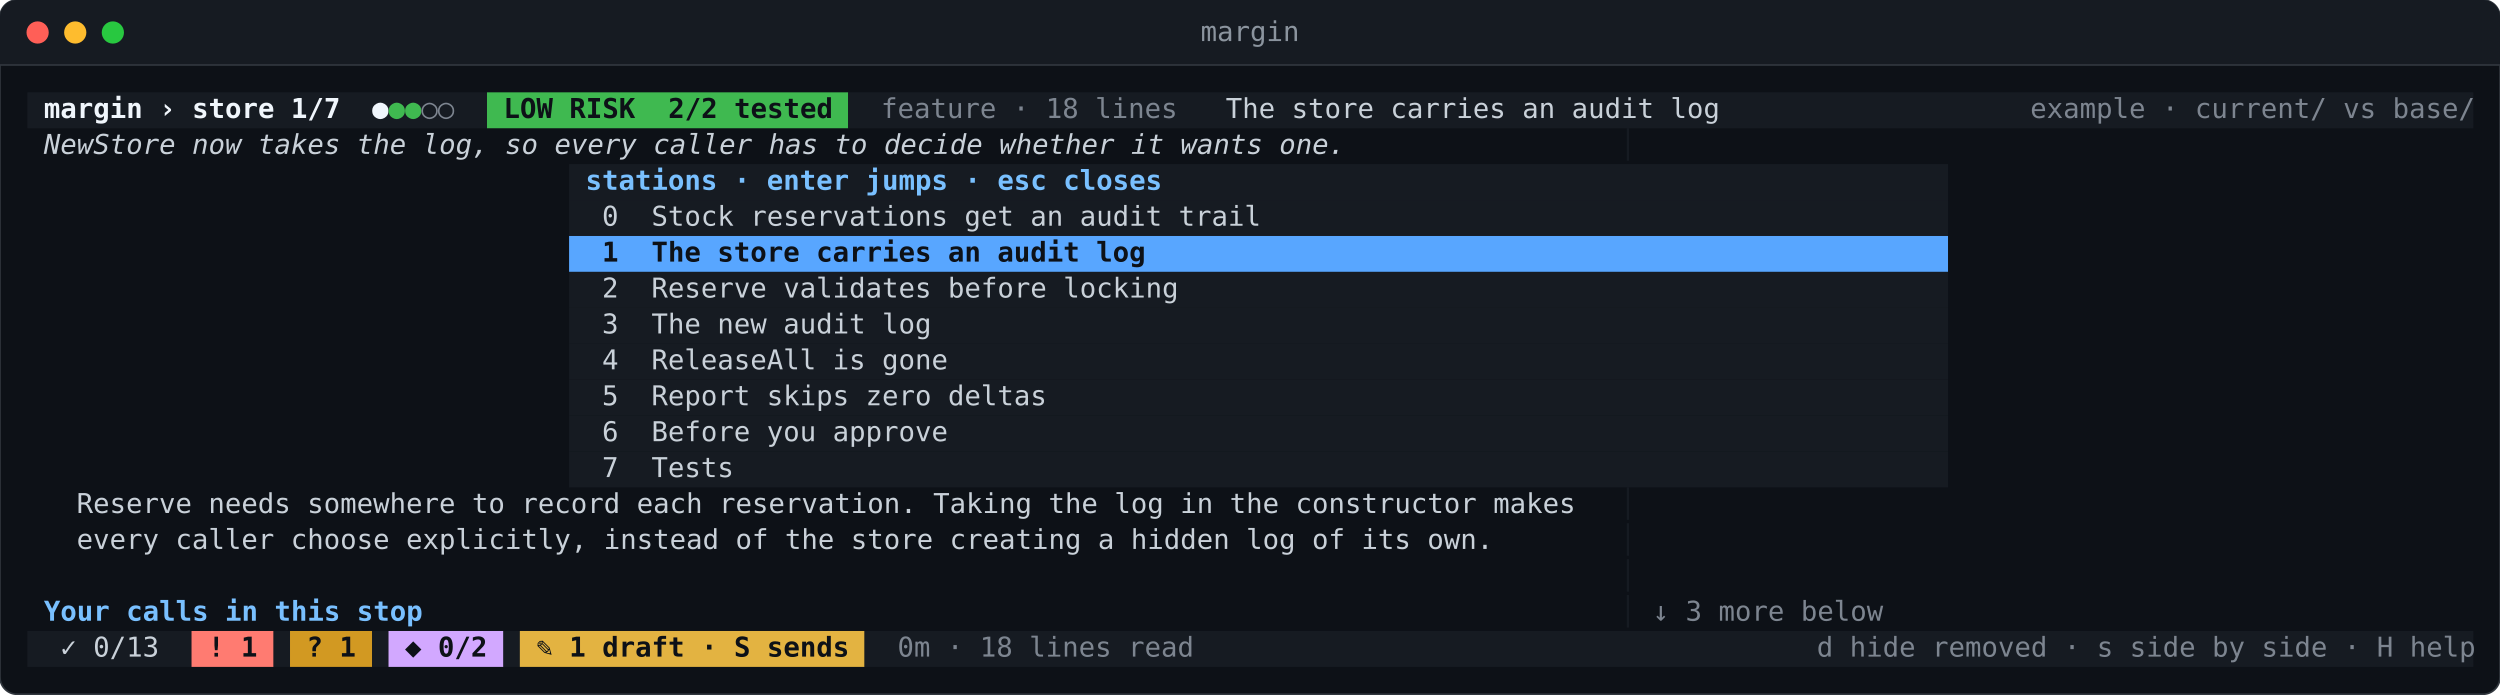
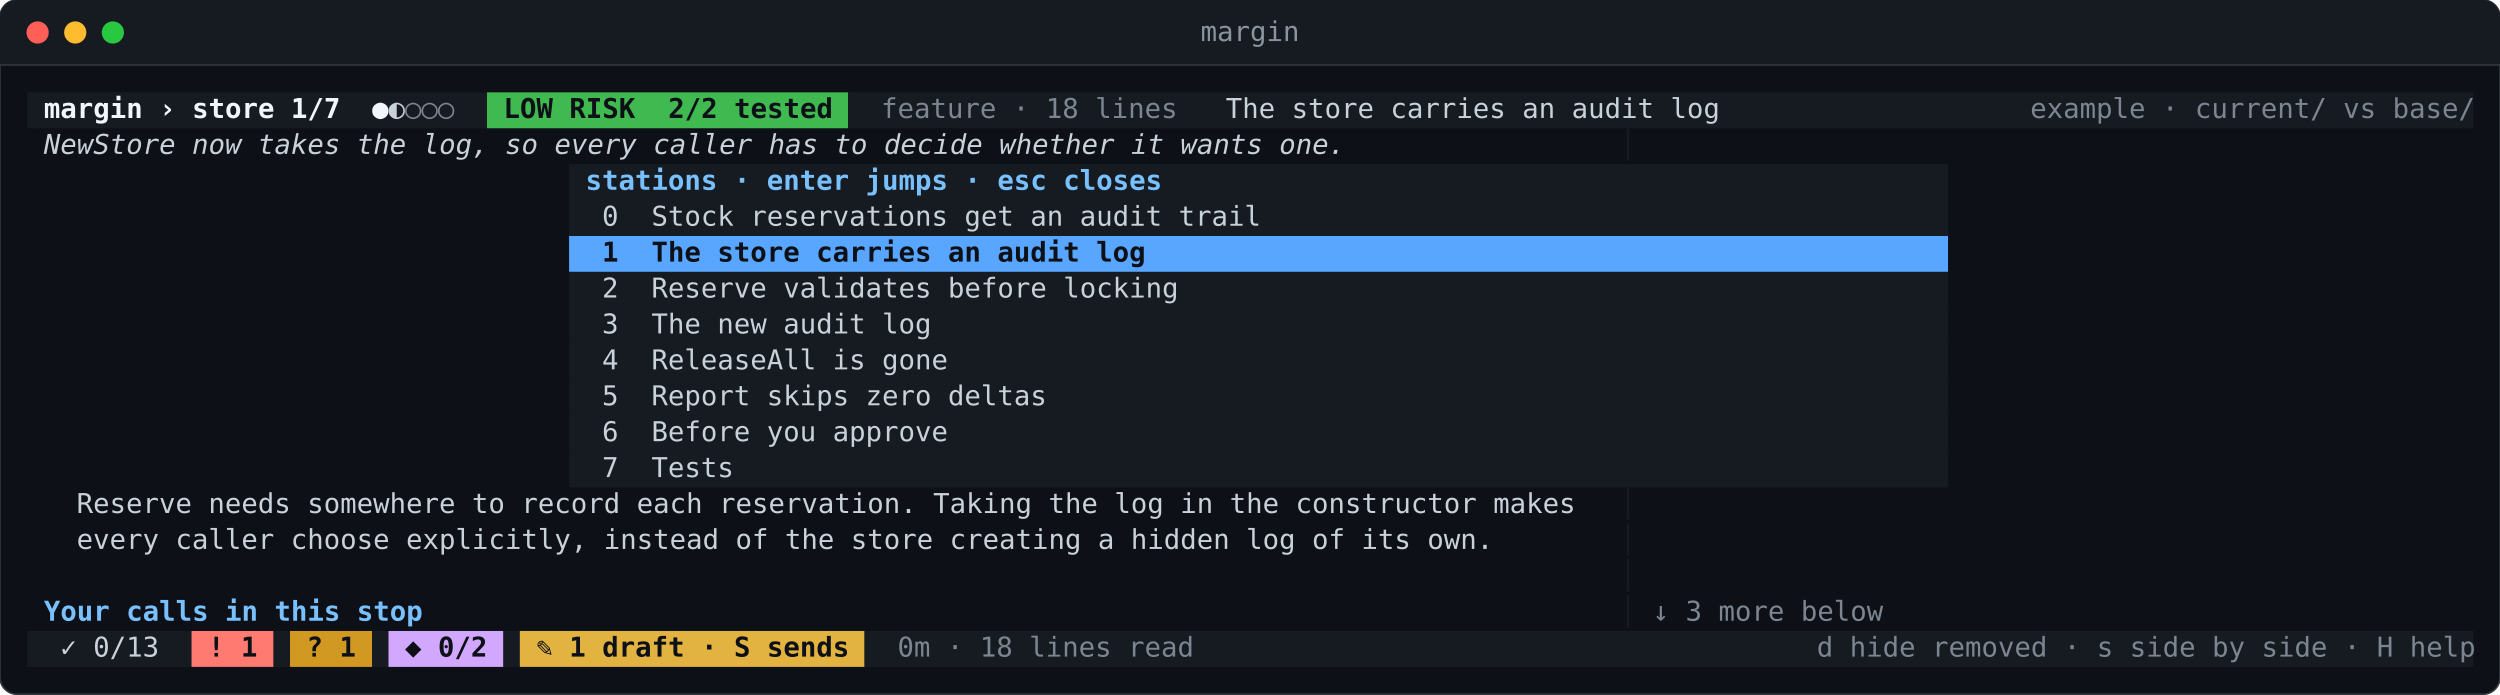
<svg xmlns="http://www.w3.org/2000/svg" xml:space="preserve" width="1462" height="406" viewBox="0 0 1462 406">
  <style>text{font-family:"JetBrains Mono","SF Mono",Menlo,Consolas,"DejaVu Sans Mono",monospace;font-size:16px;white-space:pre}</style>
  <rect width="1462" height="406" rx="10" fill="#0d1117" stroke="#30363d" />
  <rect width="1462" height="38" rx="10" fill="#161b22" />
  <rect y="28" width="1462" height="10" fill="#161b22" />
  <line x1="0" y1="38" x2="1462" y2="38" stroke="#30363d" />
  <circle cx="22" cy="19.0" r="6.5" fill="#ff5f57" />
  <circle cx="44" cy="19.0" r="6.5" fill="#febc2e" />
  <circle cx="66" cy="19.0" r="6.5" fill="#28c840" />
  <text x="731.0" y="24.0" text-anchor="middle" fill="#8b949e">margin</text>
  <rect x="16.0" y="54" width="268.8" height="21" fill="#161b22" />
  <rect x="284.8" y="54" width="211.2" height="21" fill="#3fb950" />
  <rect x="496.0" y="54" width="950.4" height="21" fill="#161b22" />
  <text x="16.0" y="69" textLength="201.6" lengthAdjust="spacingAndGlyphs" fill="#f0f6fc" font-weight="bold"> margin › store 1/7  </text>
  <text x="217.6" y="69" textLength="9.6" lengthAdjust="spacingAndGlyphs" fill="#f0f6fc">●</text>
-   <text x="227.2" y="69" textLength="19.2" lengthAdjust="spacingAndGlyphs" fill="#3fb950">●●</text>
-   <text x="246.4" y="69" textLength="19.2" lengthAdjust="spacingAndGlyphs" fill="#7d8590">○○</text>
+   <text x="227.2" y="69" textLength="9.6" lengthAdjust="spacingAndGlyphs" fill="#c9d1d9">◐</text>
+   <text x="236.8" y="69" textLength="28.8" lengthAdjust="spacingAndGlyphs" fill="#7d8590">○○○</text>
  <text x="284.8" y="69" textLength="211.2" lengthAdjust="spacingAndGlyphs" fill="#0d1117" font-weight="bold"> LOW RISK  2/2 tested </text>
  <text x="505.6" y="69" textLength="211.2" lengthAdjust="spacingAndGlyphs" fill="#7d8590"> feature · 18 lines   </text>
  <text x="716.8" y="69" textLength="288.0" lengthAdjust="spacingAndGlyphs" fill="#c9d1d9">The store carries an audit log</text>
  <text x="1168.0" y="69" textLength="278.4" lengthAdjust="spacingAndGlyphs" fill="#7d8590">  example · current/ vs base/</text>
  <text x="16.0" y="90" textLength="768.0" lengthAdjust="spacingAndGlyphs" fill="#c9d1d9" font-style="italic"> NewStore now takes the log, so every caller has to decide whether it wants one.</text>
  <text x="947.2" y="90" textLength="9.6" lengthAdjust="spacingAndGlyphs" fill="#161b22">│</text>
  <rect x="332.8" y="96" width="806.4" height="21" fill="#161b22" />
  <text x="332.8" y="111" textLength="345.6" lengthAdjust="spacingAndGlyphs" fill="#79c0ff" font-weight="bold"> stations · enter jumps · esc closes</text>
  <rect x="332.8" y="117" width="806.4" height="21" fill="#161b22" />
  <text x="332.8" y="132" textLength="403.2" lengthAdjust="spacingAndGlyphs" fill="#c9d1d9">  0  Stock reservations get an audit trail</text>
  <rect x="332.8" y="138" width="806.4" height="21" fill="#58a6ff" />
  <text x="332.8" y="153" textLength="336.0" lengthAdjust="spacingAndGlyphs" fill="#0d1117" font-weight="bold">  1  The store carries an audit log</text>
  <rect x="332.8" y="159" width="806.4" height="21" fill="#161b22" />
  <text x="332.8" y="174" textLength="355.2" lengthAdjust="spacingAndGlyphs" fill="#c9d1d9">  2  Reserve validates before locking</text>
  <rect x="332.8" y="180" width="806.4" height="21" fill="#161b22" />
  <text x="332.8" y="195" textLength="211.2" lengthAdjust="spacingAndGlyphs" fill="#c9d1d9">  3  The new audit log</text>
  <rect x="332.8" y="201" width="806.4" height="21" fill="#161b22" />
  <text x="332.8" y="216" textLength="220.8" lengthAdjust="spacingAndGlyphs" fill="#c9d1d9">  4  ReleaseAll is gone</text>
  <rect x="332.8" y="222" width="806.4" height="21" fill="#161b22" />
  <text x="332.8" y="237" textLength="278.4" lengthAdjust="spacingAndGlyphs" fill="#c9d1d9">  5  Report skips zero deltas</text>
  <rect x="332.8" y="243" width="806.4" height="21" fill="#161b22" />
  <text x="332.8" y="258" textLength="220.8" lengthAdjust="spacingAndGlyphs" fill="#c9d1d9">  6  Before you approve</text>
  <rect x="332.8" y="264" width="806.4" height="21" fill="#161b22" />
  <text x="332.8" y="279" textLength="96.0" lengthAdjust="spacingAndGlyphs" fill="#c9d1d9">  7  Tests</text>
  <text x="44.8" y="300" textLength="873.6" lengthAdjust="spacingAndGlyphs" fill="#c9d1d9">Reserve needs somewhere to record each reservation. Taking the log in the constructor makes</text>
  <text x="947.2" y="300" textLength="9.6" lengthAdjust="spacingAndGlyphs" fill="#161b22">│</text>
  <text x="44.8" y="321" textLength="825.6" lengthAdjust="spacingAndGlyphs" fill="#c9d1d9">every caller choose explicitly, instead of the store creating a hidden log of its own.</text>
  <text x="947.2" y="321" textLength="9.6" lengthAdjust="spacingAndGlyphs" fill="#161b22">│</text>
  <text x="947.2" y="342" textLength="9.6" lengthAdjust="spacingAndGlyphs" fill="#161b22">│</text>
  <text x="16.0" y="363" textLength="230.4" lengthAdjust="spacingAndGlyphs" fill="#79c0ff" font-weight="bold"> Your calls in this stop</text>
  <text x="947.2" y="363" textLength="9.6" lengthAdjust="spacingAndGlyphs" fill="#161b22">│</text>
  <text x="956.8" y="363" textLength="144.0" lengthAdjust="spacingAndGlyphs" fill="#7d8590"> ↓ 3 more below</text>
  <rect x="16.0" y="369" width="96.0" height="21" fill="#161b22" />
  <rect x="112.0" y="369" width="48.0" height="21" fill="#ff7b71" />
  <rect x="160.0" y="369" width="9.6" height="21" fill="#161b22" />
  <rect x="169.6" y="369" width="48.0" height="21" fill="#d29922" />
  <rect x="217.6" y="369" width="9.6" height="21" fill="#161b22" />
  <rect x="227.2" y="369" width="67.2" height="21" fill="#d2a8ff" />
  <rect x="294.4" y="369" width="9.6" height="21" fill="#161b22" />
  <rect x="304.0" y="369" width="201.6" height="21" fill="#e3b341" />
  <rect x="505.6" y="369" width="940.8" height="21" fill="#161b22" />
  <text x="25.6" y="384" textLength="76.8" lengthAdjust="spacingAndGlyphs" fill="#c9d1d9"> ✓ 0/13 </text>
  <text x="112.0" y="384" textLength="48.0" lengthAdjust="spacingAndGlyphs" fill="#0d1117" font-weight="bold"> ! 1 </text>
  <text x="169.6" y="384" textLength="48.0" lengthAdjust="spacingAndGlyphs" fill="#0d1117" font-weight="bold"> ? 1 </text>
  <text x="227.2" y="384" textLength="67.2" lengthAdjust="spacingAndGlyphs" fill="#0d1117" font-weight="bold"> ◆ 0/2 </text>
  <text x="304.0" y="384" textLength="201.6" lengthAdjust="spacingAndGlyphs" fill="#0d1117" font-weight="bold"> ✎ 1 draft · S sends </text>
  <text x="515.2" y="384" textLength="192.0" lengthAdjust="spacingAndGlyphs" fill="#7d8590"> 0m · 18 lines read </text>
  <text x="1052.8" y="384" textLength="393.6" lengthAdjust="spacingAndGlyphs" fill="#7d8590"> d hide removed · s side by side · H help</text>
</svg>
